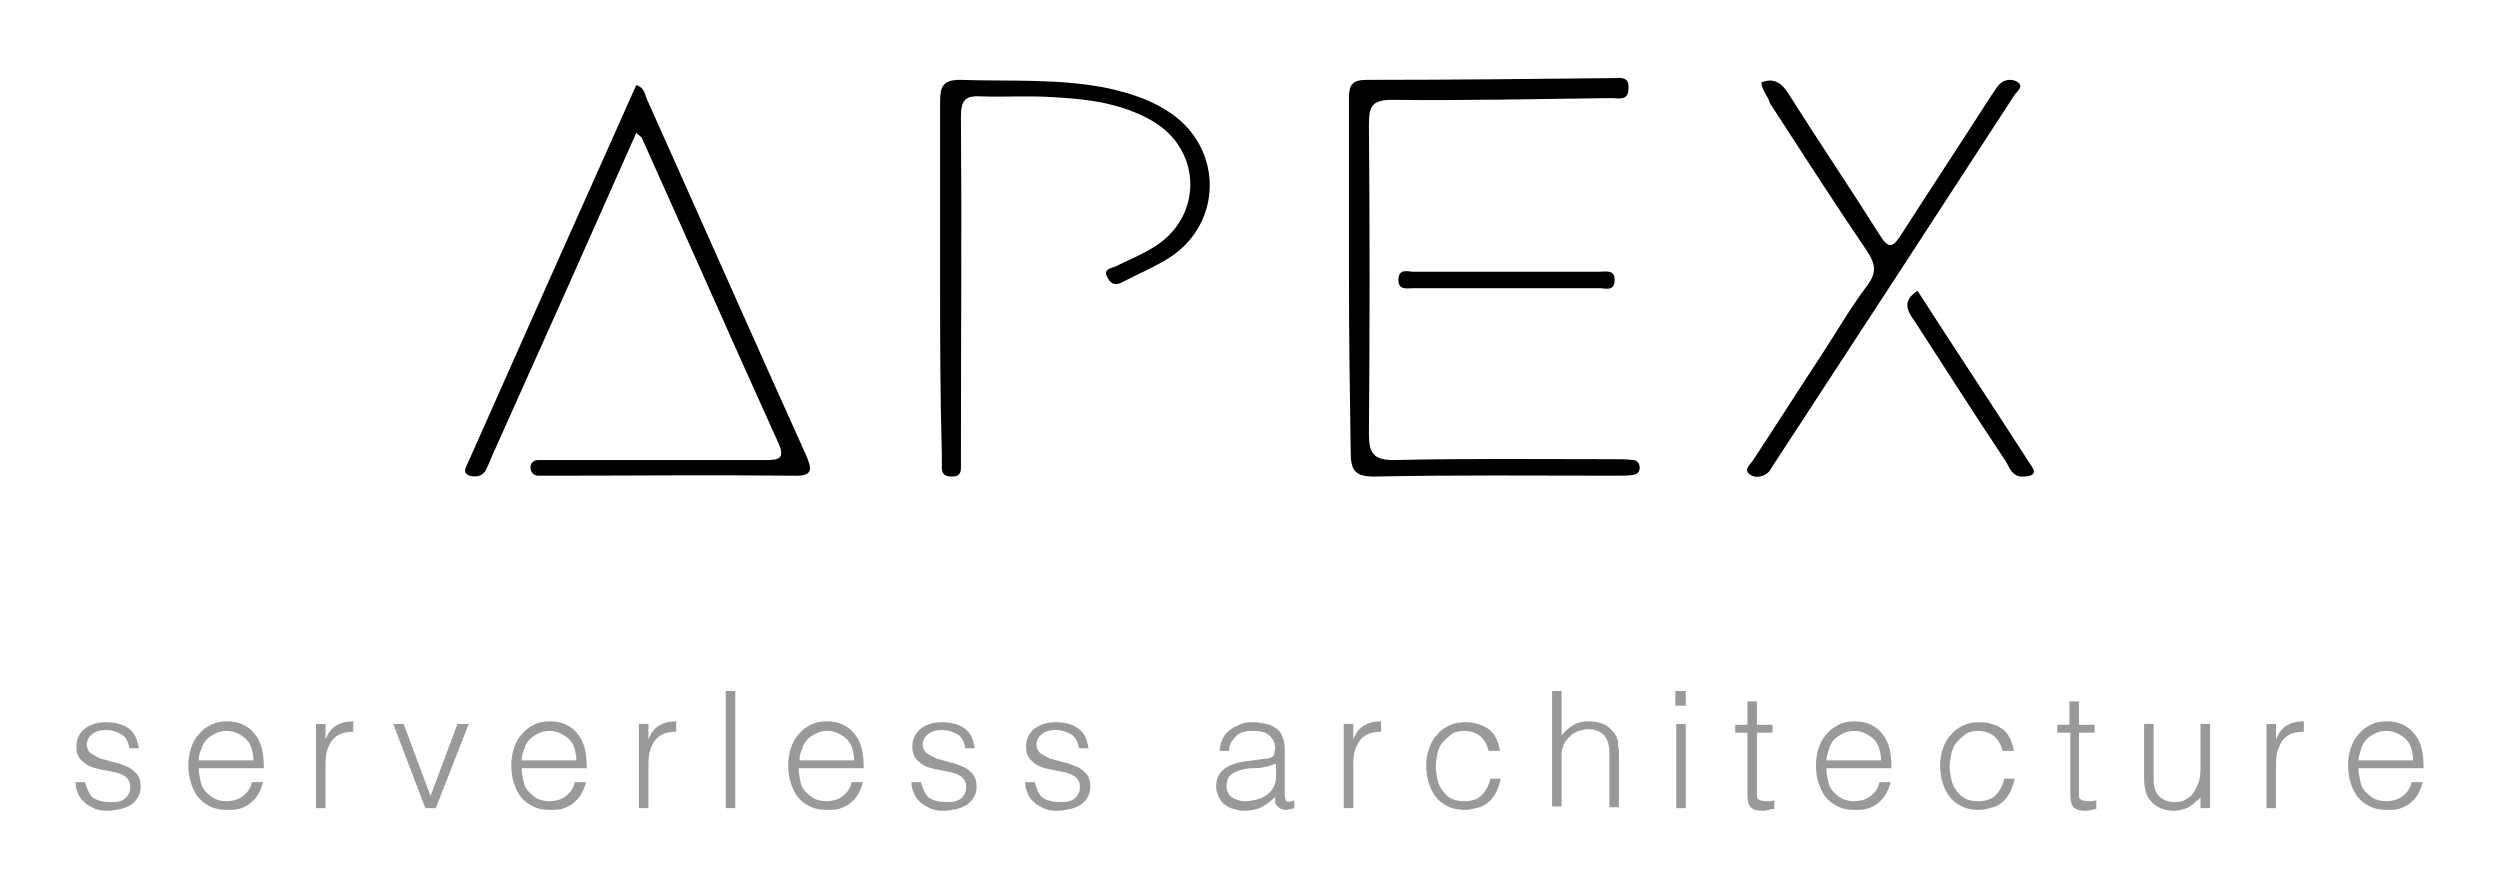
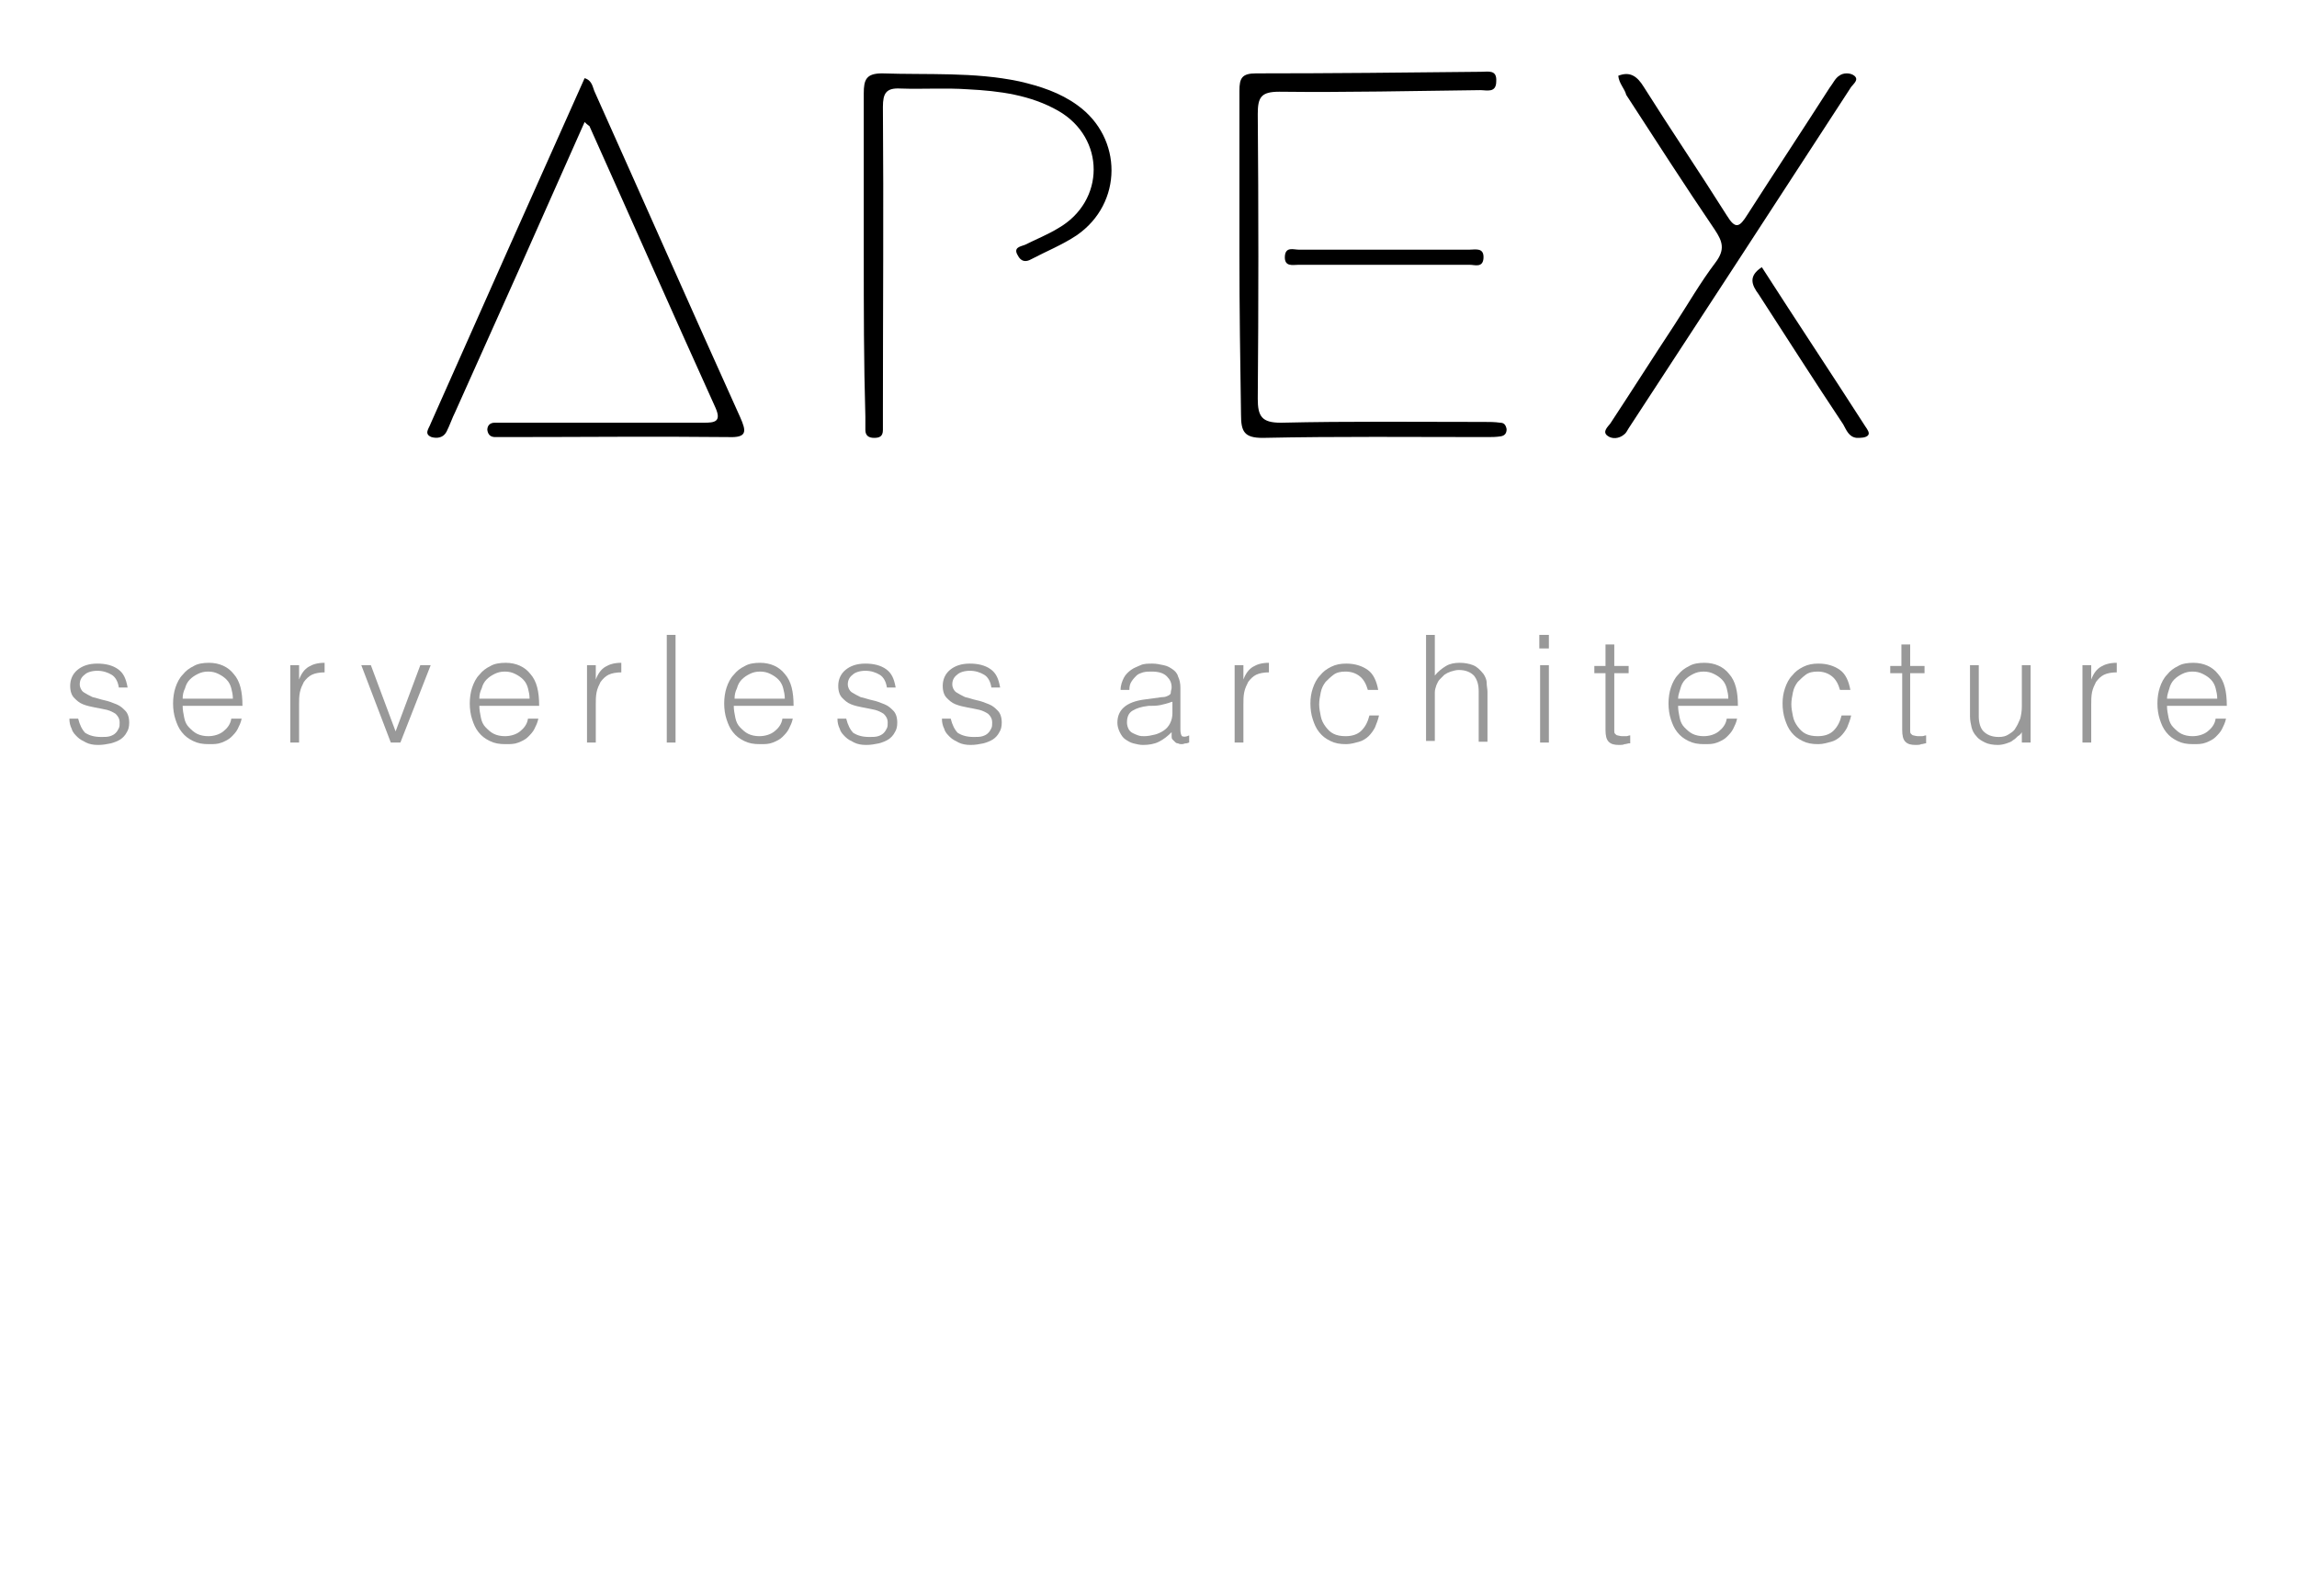
- <svg xmlns="http://www.w3.org/2000/svg" version="1.1" id="Layer_1" x="0px" y="0px" viewBox="0 0 288 100" style="enable-background:new 0 0 288 100;" xml:space="preserve">
+ <svg xmlns="http://www.w3.org/2000/svg" version="1.1" id="Layer_1" x="0px" y="0px" viewBox="0 0 288 200" style="enable-background:new 0 0 288 200;" xml:space="preserve">
  <style type="text/css">
	.st0{fill:#999999;}
</style>
  <g id="AsIV6N.tif">
    <g>
      <path d="M73.3,15.3c-5.4,12.2-10.8,24.3-16.2,36.3c-0.4,0.8-0.7,1.7-1.1,2.5c-0.4,0.8-1.2,0.9-1.9,0.7c-1-0.4-0.3-1.1-0.1-1.7    c6.4-14.4,12.8-28.8,19.3-43.3c1,0.3,1,1.2,1.3,1.8c6.1,13.6,12.1,27.2,18.2,40.7c0.8,1.8,0.9,2.6-1.5,2.5c-9.3-0.1-18.6,0-28,0    c-0.4,0-0.8,0-1.2,0c-0.5,0-0.9-0.2-1-0.9c0-0.6,0.4-0.9,0.9-0.9c0.7,0,1.3,0,2,0c8.1,0,16.1,0,24.2,0c1.4,0,2.3-0.1,1.5-1.9    c-5.3-11.7-10.5-23.5-15.8-35.3C73.9,15.8,73.7,15.7,73.3,15.3z" />
      <path d="M108.3,31.9c0-6.7,0-13.5,0-20.2c0-1.7,0.3-2.5,2.3-2.5c5.7,0.2,11.5-0.2,17.2,1c2.6,0.6,5.1,1.4,7.3,3    c5.7,4.1,5.7,12.3-0.1,16.3c-1.8,1.2-3.8,2-5.7,3c-0.7,0.4-1.3,0.3-1.7-0.5c-0.6-1,0.4-1.1,0.9-1.3c1.4-0.7,2.9-1.3,4.2-2.1    c5.9-3.4,5.9-11.3,0-14.7c-3.5-2-7.4-2.5-11.3-2.7c-2.8-0.2-5.7,0-8.5-0.1c-1.8-0.1-2.2,0.6-2.2,2.3c0.1,12.8,0,25.6,0,38.5    c0,0.7,0,1.3,0,2c0,0.8-0.4,1-1.1,1s-1.1-0.3-1.1-1c0-0.6,0-1.2,0-1.7C108.3,45.4,108.3,38.7,108.3,31.9z" />
      <path d="M155.4,31.9c0-6.8,0-13.7,0-20.5c0-1.6,0.3-2.2,2.1-2.2c9.4,0,18.8-0.1,28.2-0.2c0.9,0,2-0.3,1.9,1.2c0,1.5-1.2,1.1-2,1.1    c-8.4,0.1-16.8,0.3-25.2,0.2c-2.3,0-2.7,0.7-2.7,2.8c0.1,11.9,0.1,23.8,0,35.7c0,2.2,0.5,3,2.9,3c8.5-0.2,17-0.1,25.5-0.1    c0.7,0,1.3,0,2,0.1c0.5,0,0.7,0.3,0.8,0.8c0,0.5-0.2,0.8-0.7,0.9c-0.6,0.1-1.2,0.1-1.7,0.1c-9.4,0-18.8-0.1-28.2,0.1    c-2.3,0-2.7-0.8-2.7-2.9C155.5,45.4,155.4,38.7,155.4,31.9z" />
      <path d="M202.9,9.5c1.5-0.6,2.4,0.1,3.2,1.4c3.4,5.4,7,10.7,10.4,16.1c1.1,1.8,1.6,1.5,2.6-0.1c3.4-5.3,6.9-10.6,10.3-15.9    c0.4-0.5,0.7-1.2,1.2-1.5c0.5-0.4,1.4-0.4,1.9,0c0.6,0.5-0.1,1-0.4,1.4c-9.3,14.3-18.6,28.6-27.9,42.8c-0.2,0.3-0.3,0.6-0.6,0.8    c-0.6,0.5-1.5,0.6-2.1,0.1s0.1-1.1,0.4-1.5c2.7-4.1,5.3-8.2,8-12.3c1.7-2.6,3.3-5.4,5.2-7.9c1.2-1.6,0.9-2.6-0.1-4.1    c-3.8-5.6-7.4-11.2-11.1-16.9C203.7,11.1,203,10.5,202.9,9.5z" />
      <path d="M220.9,33.5c4.3,6.7,8.7,13.3,13,20c0.2,0.3,0.6,0.8,0.3,1.1s-0.9,0.3-1.4,0.3c-1-0.1-1.3-1-1.7-1.7    c-3.6-5.4-7.1-10.9-10.6-16.3C219.6,35.7,219.2,34.6,220.9,33.5z" />
      <path d="M173.5,33.2c-3.6,0-7.2,0-10.7,0c-0.7,0-1.8,0.3-1.7-1.1c0.1-1.2,1.1-0.8,1.7-0.8c7.2,0,14.3,0,21.5,0    c0.7,0,1.8-0.3,1.7,1.1c-0.1,1.2-1.1,0.8-1.7,0.8C180.6,33.2,177.1,33.2,173.5,33.2z" />
    </g>
  </g>
  <g>
    <path class="st0" d="M9.8,90.1c0.2,0.8,0.5,1.4,0.9,1.8c0.5,0.3,1.1,0.5,2,0.5c0.4,0,0.8,0,1.1-0.1s0.5-0.2,0.7-0.4   s0.3-0.4,0.4-0.6c0.1-0.2,0.1-0.4,0.1-0.7c0-0.5-0.2-0.8-0.5-1.1c-0.3-0.2-0.7-0.4-1.1-0.5s-1-0.2-1.5-0.3s-1-0.2-1.5-0.4   s-0.8-0.5-1.1-0.8S8.8,86.7,8.8,86c0-0.8,0.3-1.5,0.9-2c0.6-0.5,1.4-0.8,2.5-0.8c1,0,1.9,0.2,2.6,0.7c0.7,0.5,1,1.2,1.2,2.3h-1.1   c-0.1-0.7-0.4-1.3-0.9-1.6s-1.1-0.5-1.8-0.5s-1.3,0.2-1.6,0.5c-0.4,0.3-0.6,0.7-0.6,1.2c0,0.4,0.2,0.8,0.5,1s0.7,0.4,1.1,0.6   c0.5,0.1,1,0.3,1.5,0.4c0.5,0.1,1,0.3,1.5,0.5s0.8,0.5,1.1,0.8s0.5,0.8,0.5,1.5c0,0.5-0.1,0.9-0.3,1.2c-0.2,0.4-0.5,0.7-0.8,0.9   s-0.8,0.4-1.2,0.5c-0.5,0.1-1,0.2-1.6,0.2s-1.1-0.1-1.5-0.3s-0.8-0.4-1.1-0.7s-0.6-0.6-0.7-1c-0.2-0.4-0.3-0.8-0.3-1.3L9.8,90.1   L9.8,90.1z" />
    <path class="st0" d="M22.9,88.5c0,0.5,0.1,1,0.2,1.5s0.3,0.9,0.6,1.2s0.6,0.6,1,0.8s0.9,0.3,1.4,0.3c0.7,0,1.4-0.2,1.9-0.6   c0.5-0.4,0.9-0.9,1-1.6h1.3c-0.1,0.5-0.3,0.9-0.5,1.3s-0.5,0.7-0.8,1s-0.7,0.5-1.2,0.7s-1,0.2-1.6,0.2c-0.8,0-1.4-0.1-2-0.4   c-0.6-0.3-1-0.6-1.4-1.1s-0.6-1-0.8-1.6c-0.2-0.6-0.3-1.3-0.3-2s0.1-1.4,0.3-2s0.5-1.2,0.9-1.6c0.4-0.5,0.8-0.8,1.4-1.1   c0.5-0.3,1.2-0.4,1.9-0.4c1.3,0,2.4,0.5,3.1,1.4c0.8,0.9,1.1,2.2,1.1,4L22.9,88.5L22.9,88.5z M29.2,87.6c0-0.5-0.1-0.9-0.2-1.3   c-0.1-0.4-0.3-0.8-0.6-1.1c-0.3-0.3-0.6-0.5-1-0.7s-0.8-0.3-1.3-0.3s-0.9,0.1-1.3,0.3s-0.7,0.4-1,0.7s-0.5,0.7-0.6,1.1   c-0.2,0.4-0.3,0.8-0.3,1.3H29.2z" />
    <path class="st0" d="M37.5,93.1h-1.1v-9.7h1.1v1.8l0,0c0.3-0.8,0.7-1.3,1.2-1.6s1.1-0.5,2-0.5v1.2c-0.6,0-1.2,0.1-1.6,0.3   s-0.7,0.5-1,0.9c-0.2,0.4-0.4,0.8-0.5,1.3s-0.1,1-0.1,1.5C37.5,88.3,37.5,93.1,37.5,93.1z" />
    <path class="st0" d="M45.3,83.4h1.2l3.1,8.3l3.1-8.3H54l-3.8,9.7H49L45.3,83.4z" />
    <path class="st0" d="M60.1,88.5c0,0.5,0.1,1,0.2,1.5c0.1,0.5,0.3,0.9,0.6,1.2s0.6,0.6,1,0.8s0.9,0.3,1.4,0.3c0.7,0,1.4-0.2,1.9-0.6   c0.5-0.4,0.9-0.9,1-1.6h1.3c-0.1,0.5-0.3,0.9-0.5,1.3s-0.5,0.7-0.8,1s-0.7,0.5-1.2,0.7s-1,0.2-1.6,0.2c-0.8,0-1.4-0.1-2-0.4   c-0.6-0.3-1-0.6-1.4-1.1s-0.6-1-0.8-1.6s-0.3-1.3-0.3-2s0.1-1.4,0.3-2s0.5-1.2,0.9-1.6c0.4-0.5,0.8-0.8,1.4-1.1   c0.5-0.3,1.2-0.4,1.9-0.4c1.3,0,2.4,0.5,3.1,1.4c0.8,0.9,1.1,2.2,1.1,4L60.1,88.5L60.1,88.5z M66.4,87.6c0-0.5-0.1-0.9-0.2-1.3   c-0.1-0.4-0.3-0.8-0.6-1.1c-0.3-0.3-0.6-0.5-1-0.7s-0.8-0.3-1.3-0.3s-0.9,0.1-1.3,0.3c-0.4,0.2-0.7,0.4-1,0.7s-0.5,0.7-0.6,1.1   c-0.2,0.4-0.3,0.8-0.3,1.3H66.4z" />
    <path class="st0" d="M74.7,93.1h-1.1v-9.7h1.1v1.8l0,0c0.3-0.8,0.7-1.3,1.2-1.6s1.1-0.5,2-0.5v1.2c-0.6,0-1.2,0.1-1.6,0.3   s-0.7,0.5-1,0.9c-0.2,0.4-0.4,0.8-0.5,1.3s-0.1,1-0.1,1.5V93.1z" />
    <path class="st0" d="M83.6,93.1V79.6h1.1v13.5H83.6z" />
    <path class="st0" d="M92,88.5c0,0.5,0.1,1,0.2,1.5s0.3,0.9,0.6,1.2s0.6,0.6,1,0.8s0.9,0.3,1.4,0.3c0.7,0,1.4-0.2,1.9-0.6   c0.5-0.4,0.9-0.9,1-1.6h1.3c-0.1,0.5-0.3,0.9-0.5,1.3s-0.5,0.7-0.8,1s-0.7,0.5-1.2,0.7s-1,0.2-1.6,0.2c-0.8,0-1.4-0.1-2-0.4   c-0.6-0.3-1-0.6-1.4-1.1s-0.6-1-0.8-1.6c-0.2-0.6-0.3-1.3-0.3-2s0.1-1.4,0.3-2s0.5-1.2,0.9-1.6c0.4-0.5,0.8-0.8,1.4-1.1   c0.5-0.3,1.2-0.4,1.9-0.4c1.3,0,2.4,0.5,3.1,1.4c0.8,0.9,1.1,2.2,1.1,4L92,88.5L92,88.5z M98.4,87.6c0-0.5-0.1-0.9-0.2-1.3   c-0.1-0.4-0.3-0.8-0.6-1.1c-0.3-0.3-0.6-0.5-1-0.7s-0.8-0.3-1.3-0.3s-0.9,0.1-1.3,0.3s-0.7,0.4-1,0.7s-0.5,0.7-0.6,1.1   c-0.2,0.4-0.3,0.8-0.3,1.3H98.4z" />
    <path class="st0" d="M106.1,90.1c0.2,0.8,0.5,1.4,0.9,1.8c0.5,0.3,1.1,0.5,2,0.5c0.4,0,0.8,0,1.1-0.1c0.3-0.1,0.5-0.2,0.7-0.4   s0.3-0.4,0.4-0.6c0.1-0.2,0.1-0.4,0.1-0.7c0-0.5-0.2-0.8-0.5-1.1c-0.3-0.2-0.7-0.4-1.1-0.5s-1-0.2-1.5-0.3s-1-0.2-1.5-0.4   s-0.8-0.5-1.1-0.8s-0.5-0.8-0.5-1.5c0-0.8,0.3-1.5,0.9-2s1.4-0.8,2.5-0.8c1,0,1.9,0.2,2.6,0.7s1,1.2,1.2,2.3h-1.1   c-0.1-0.7-0.4-1.3-0.9-1.6s-1.1-0.5-1.8-0.5c-0.7,0-1.3,0.2-1.6,0.5c-0.4,0.3-0.6,0.7-0.6,1.2c0,0.4,0.2,0.8,0.5,1s0.7,0.4,1.1,0.6   c0.5,0.1,1,0.3,1.5,0.4c0.5,0.1,1,0.3,1.5,0.5s0.8,0.5,1.1,0.8s0.5,0.8,0.5,1.5c0,0.5-0.1,0.9-0.3,1.2c-0.2,0.4-0.5,0.7-0.8,0.9   s-0.8,0.4-1.2,0.5c-0.5,0.1-1,0.2-1.6,0.2s-1.1-0.1-1.5-0.3s-0.8-0.4-1.1-0.7s-0.6-0.6-0.7-1c-0.2-0.4-0.3-0.8-0.3-1.3L106.1,90.1   L106.1,90.1z" />
    <path class="st0" d="M119.2,90.1c0.2,0.8,0.5,1.4,0.9,1.8c0.5,0.3,1.1,0.5,2,0.5c0.4,0,0.8,0,1.1-0.1c0.3-0.1,0.5-0.2,0.7-0.4   s0.3-0.4,0.4-0.6c0.1-0.2,0.1-0.4,0.1-0.7c0-0.5-0.2-0.8-0.5-1.1c-0.3-0.2-0.7-0.4-1.1-0.5s-1-0.2-1.5-0.3s-1-0.2-1.5-0.4   s-0.8-0.5-1.1-0.8s-0.5-0.8-0.5-1.5c0-0.8,0.3-1.5,0.9-2s1.4-0.8,2.5-0.8c1,0,1.9,0.2,2.6,0.7s1,1.2,1.2,2.3h-1.1   c-0.1-0.7-0.4-1.3-0.9-1.6s-1.1-0.5-1.8-0.5c-0.7,0-1.3,0.2-1.6,0.5c-0.4,0.3-0.6,0.7-0.6,1.2c0,0.4,0.2,0.8,0.5,1s0.7,0.4,1.1,0.6   c0.5,0.1,1,0.3,1.5,0.4c0.5,0.1,1,0.3,1.5,0.5s0.8,0.5,1.1,0.8s0.5,0.8,0.5,1.5c0,0.5-0.1,0.9-0.3,1.2c-0.2,0.4-0.5,0.7-0.8,0.9   s-0.8,0.4-1.2,0.5c-0.5,0.1-1,0.2-1.6,0.2s-1.1-0.1-1.5-0.3s-0.8-0.4-1.1-0.7s-0.6-0.6-0.7-1c-0.2-0.4-0.3-0.8-0.3-1.3L119.2,90.1   L119.2,90.1z" />
    <path class="st0" d="M145,87.5c0.2,0,0.5-0.1,0.8-0.1s0.5-0.1,0.7-0.2c0.2-0.1,0.3-0.2,0.3-0.4s0.1-0.4,0.1-0.6   c0-0.6-0.2-1-0.6-1.4s-1-0.6-1.9-0.6c-0.4,0-0.7,0-1.1,0.1c-0.3,0.1-0.6,0.2-0.8,0.4s-0.4,0.4-0.6,0.7c-0.2,0.3-0.3,0.6-0.3,1.1   h-1.1c0-0.6,0.2-1.1,0.4-1.5s0.5-0.7,0.9-1s0.8-0.4,1.2-0.6s1-0.2,1.5-0.2s0.9,0.1,1.4,0.2s0.8,0.3,1.1,0.5s0.6,0.5,0.7,0.9   c0.2,0.4,0.3,0.9,0.3,1.4v5.3c0,0.4,0.1,0.7,0.2,0.8c0.2,0.1,0.5,0.1,0.9-0.1v0.9c-0.1,0-0.2,0.1-0.4,0.1s-0.3,0.1-0.5,0.1   s-0.3,0-0.5-0.1c-0.2,0-0.3-0.1-0.4-0.2s-0.2-0.2-0.3-0.3s-0.1-0.3-0.1-0.4c0-0.2,0-0.3,0-0.5c-0.5,0.5-1,0.9-1.6,1.2   s-1.3,0.4-2,0.4c-0.4,0-0.8-0.1-1.2-0.2c-0.4-0.1-0.7-0.3-1-0.5s-0.5-0.5-0.7-0.9s-0.3-0.8-0.3-1.2c0-1.6,1.1-2.6,3.4-2.9L145,87.5   z M146.9,88c-0.5,0.2-1,0.3-1.4,0.4c-0.5,0.1-1,0.1-1.5,0.1c-0.9,0.1-1.5,0.3-2,0.6s-0.7,0.8-0.7,1.5c0,0.3,0.1,0.6,0.2,0.8   c0.1,0.2,0.3,0.4,0.5,0.5s0.4,0.2,0.7,0.3s0.5,0.1,0.8,0.1c0.4,0,0.9-0.1,1.3-0.2c0.4-0.1,0.8-0.3,1.1-0.5s0.6-0.5,0.8-0.9   s0.3-0.8,0.3-1.3V88H146.9z" />
    <path class="st0" d="M155.9,93.1h-1.1v-9.7h1.1v1.8l0,0c0.3-0.8,0.7-1.3,1.2-1.6s1.1-0.5,2-0.5v1.2c-0.6,0-1.2,0.1-1.6,0.3   s-0.7,0.5-1,0.9c-0.2,0.4-0.4,0.8-0.5,1.3s-0.1,1-0.1,1.5L155.9,93.1L155.9,93.1z" />
    <path class="st0" d="M171.5,86.5c-0.2-0.7-0.5-1.3-1-1.7s-1.1-0.6-1.8-0.6c-0.6,0-1.1,0.1-1.5,0.4s-0.7,0.6-1,0.9   c-0.3,0.4-0.5,0.8-0.6,1.3s-0.2,1-0.2,1.5s0.1,1,0.2,1.5c0.1,0.5,0.3,0.9,0.6,1.3c0.3,0.4,0.6,0.7,1,0.9s0.9,0.3,1.5,0.3   c0.8,0,1.5-0.2,2-0.7s0.8-1.1,1-1.9h1.2c-0.1,0.5-0.3,1-0.5,1.5c-0.2,0.4-0.5,0.8-0.8,1.1s-0.8,0.6-1.2,0.7s-1,0.3-1.6,0.3   c-0.8,0-1.4-0.1-2-0.4s-1-0.6-1.4-1.1s-0.6-1-0.8-1.6s-0.3-1.3-0.3-2s0.1-1.3,0.3-1.9c0.2-0.6,0.5-1.2,0.9-1.6   c0.4-0.5,0.8-0.8,1.4-1.1s1.2-0.4,1.9-0.4c1.1,0,2,0.3,2.7,0.8s1.1,1.4,1.3,2.5H171.5z" />
    <path class="st0" d="M178.8,93.1V79.6h1.1v5.1c0.4-0.5,0.9-0.9,1.4-1.2s1.1-0.4,1.7-0.4c0.6,0,1.2,0.1,1.7,0.3s0.9,0.6,1.3,1.1   c0.2,0.3,0.4,0.7,0.4,1.1c0,0.4,0.1,0.8,0.1,1.1V93h-1.1v-6.3c0-0.9-0.2-1.5-0.6-2c-0.4-0.4-1-0.7-1.9-0.7c-0.3,0-0.7,0.1-1,0.2   c-0.3,0.1-0.5,0.2-0.8,0.4c-0.2,0.2-0.4,0.4-0.6,0.6s-0.3,0.5-0.4,0.7c-0.1,0.3-0.2,0.6-0.2,0.9c0,0.3,0,0.6,0,0.9v5.2h-1.1V93.1z" />
    <path class="st0" d="M193,81.3v-1.7h1.2v1.7H193z M193.1,93.1v-9.7h1.1v9.7H193.1z" />
    <path class="st0" d="M204.2,93.2c-0.1,0-0.3,0.1-0.5,0.1c-0.2,0.1-0.5,0.1-0.7,0.1c-0.6,0-1-0.1-1.3-0.4s-0.4-0.8-0.4-1.5v-7.1   h-1.4v-0.9h1.4v-2.7h1.1v2.7h1.8v0.9h-1.8V91c0,0.2,0,0.4,0,0.6c0,0.2,0,0.3,0.1,0.4c0.1,0.1,0.2,0.2,0.3,0.2s0.3,0.1,0.6,0.1   c0.1,0,0.3,0,0.5,0s0.3-0.1,0.5-0.1v1H204.2z" />
    <path class="st0" d="M210.4,88.5c0,0.5,0.1,1,0.2,1.5c0.1,0.5,0.3,0.9,0.6,1.2s0.6,0.6,1,0.8s0.9,0.3,1.4,0.3   c0.7,0,1.4-0.2,1.9-0.6c0.5-0.4,0.9-0.9,1-1.6h1.3c-0.1,0.5-0.3,0.9-0.5,1.3c-0.2,0.4-0.5,0.7-0.8,1s-0.7,0.5-1.2,0.7   s-1,0.2-1.6,0.2c-0.8,0-1.4-0.1-2-0.4s-1-0.6-1.4-1.1s-0.6-1-0.8-1.6s-0.3-1.3-0.3-2s0.1-1.4,0.3-2s0.5-1.2,0.9-1.6   c0.4-0.5,0.8-0.8,1.4-1.1c0.5-0.3,1.2-0.4,1.9-0.4c1.3,0,2.4,0.5,3.1,1.4c0.8,0.9,1.1,2.2,1.1,4L210.4,88.5L210.4,88.5z    M216.7,87.6c0-0.5-0.1-0.9-0.2-1.3c-0.1-0.4-0.3-0.8-0.6-1.1s-0.6-0.5-1-0.7s-0.8-0.3-1.3-0.3s-0.9,0.1-1.3,0.3   c-0.4,0.2-0.7,0.4-1,0.7s-0.5,0.7-0.6,1.1s-0.3,0.8-0.3,1.3H216.7z" />
    <path class="st0" d="M230.7,86.5c-0.2-0.7-0.5-1.3-1-1.7s-1.1-0.6-1.8-0.6c-0.6,0-1.1,0.1-1.5,0.4s-0.7,0.6-1,0.9   c-0.3,0.4-0.5,0.8-0.6,1.3s-0.2,1-0.2,1.5s0.1,1,0.2,1.5c0.1,0.5,0.3,0.9,0.6,1.3c0.3,0.4,0.6,0.7,1,0.9s0.9,0.3,1.5,0.3   c0.8,0,1.5-0.2,2-0.7s0.8-1.1,1-1.9h1.2c-0.1,0.5-0.3,1-0.5,1.5c-0.2,0.4-0.5,0.8-0.8,1.1s-0.8,0.6-1.2,0.7s-1,0.3-1.6,0.3   c-0.8,0-1.4-0.1-2-0.4s-1-0.6-1.4-1.1s-0.6-1-0.8-1.6s-0.3-1.3-0.3-2s0.1-1.3,0.3-1.9c0.2-0.6,0.5-1.2,0.9-1.6   c0.4-0.5,0.8-0.8,1.4-1.1s1.2-0.4,1.9-0.4c1.1,0,2,0.3,2.7,0.8s1.1,1.4,1.3,2.5H230.7z" />
    <path class="st0" d="M241.4,93.2c-0.1,0-0.3,0.1-0.5,0.1c-0.2,0.1-0.5,0.1-0.7,0.1c-0.6,0-1-0.1-1.3-0.4s-0.4-0.8-0.4-1.5v-7.1H237   v-0.9h1.4v-2.7h1.1v2.7h1.8v0.9h-1.8V91c0,0.2,0,0.4,0,0.6c0,0.2,0,0.3,0.1,0.4c0.1,0.1,0.2,0.2,0.3,0.2s0.3,0.1,0.6,0.1   c0.1,0,0.3,0,0.5,0s0.3-0.1,0.5-0.1v1H241.4z" />
    <path class="st0" d="M253.5,83.4h1.1v9.7h-1.1v-1.3c-0.1,0.2-0.3,0.4-0.5,0.5c-0.2,0.2-0.4,0.4-0.6,0.5c-0.2,0.2-0.5,0.3-0.8,0.4   c-0.3,0.1-0.7,0.2-1.1,0.2c-0.6,0-1.2-0.1-1.6-0.3c-0.4-0.2-0.8-0.4-1.1-0.8c-0.3-0.3-0.5-0.7-0.6-1.1c-0.1-0.4-0.2-0.9-0.2-1.4   v-6.4h1.1v6.4c0,0.8,0.2,1.5,0.6,1.9c0.4,0.4,1,0.7,1.9,0.7c0.5,0,0.9-0.1,1.2-0.3s0.7-0.4,0.9-0.8c0.2-0.3,0.4-0.7,0.6-1.2   c0.1-0.4,0.2-0.9,0.2-1.5L253.5,83.4L253.5,83.4z" />
    <path class="st0" d="M262.2,93.1h-1.1v-9.7h1.1v1.8l0,0c0.3-0.8,0.7-1.3,1.2-1.6s1.1-0.5,2-0.5v1.2c-0.6,0-1.2,0.1-1.6,0.3   s-0.7,0.5-1,0.9c-0.2,0.4-0.4,0.8-0.5,1.3s-0.1,1-0.1,1.5V93.1z" />
    <path class="st0" d="M271.7,88.5c0,0.5,0.1,1,0.2,1.5s0.3,0.9,0.6,1.2s0.6,0.6,1,0.8s0.9,0.3,1.4,0.3c0.7,0,1.4-0.2,1.9-0.6   c0.5-0.4,0.9-0.9,1-1.6h1.3c-0.1,0.5-0.3,0.9-0.5,1.3c-0.2,0.4-0.5,0.7-0.8,1s-0.7,0.5-1.2,0.7s-1,0.2-1.6,0.2   c-0.8,0-1.4-0.1-2-0.4s-1-0.6-1.4-1.1s-0.6-1-0.8-1.6c-0.2-0.6-0.3-1.3-0.3-2s0.1-1.4,0.3-2c0.2-0.6,0.5-1.2,0.9-1.6   c0.4-0.5,0.8-0.8,1.4-1.1c0.5-0.3,1.2-0.4,1.9-0.4c1.3,0,2.4,0.5,3.1,1.4c0.8,0.9,1.1,2.2,1.1,4L271.7,88.5L271.7,88.5z M278,87.6   c0-0.5-0.1-0.9-0.2-1.3c-0.1-0.4-0.3-0.8-0.6-1.1c-0.3-0.3-0.6-0.5-1-0.7s-0.8-0.3-1.3-0.3s-0.9,0.1-1.3,0.3s-0.7,0.4-1,0.7   s-0.5,0.7-0.6,1.1s-0.3,0.8-0.3,1.3H278z" />
  </g>
</svg>
